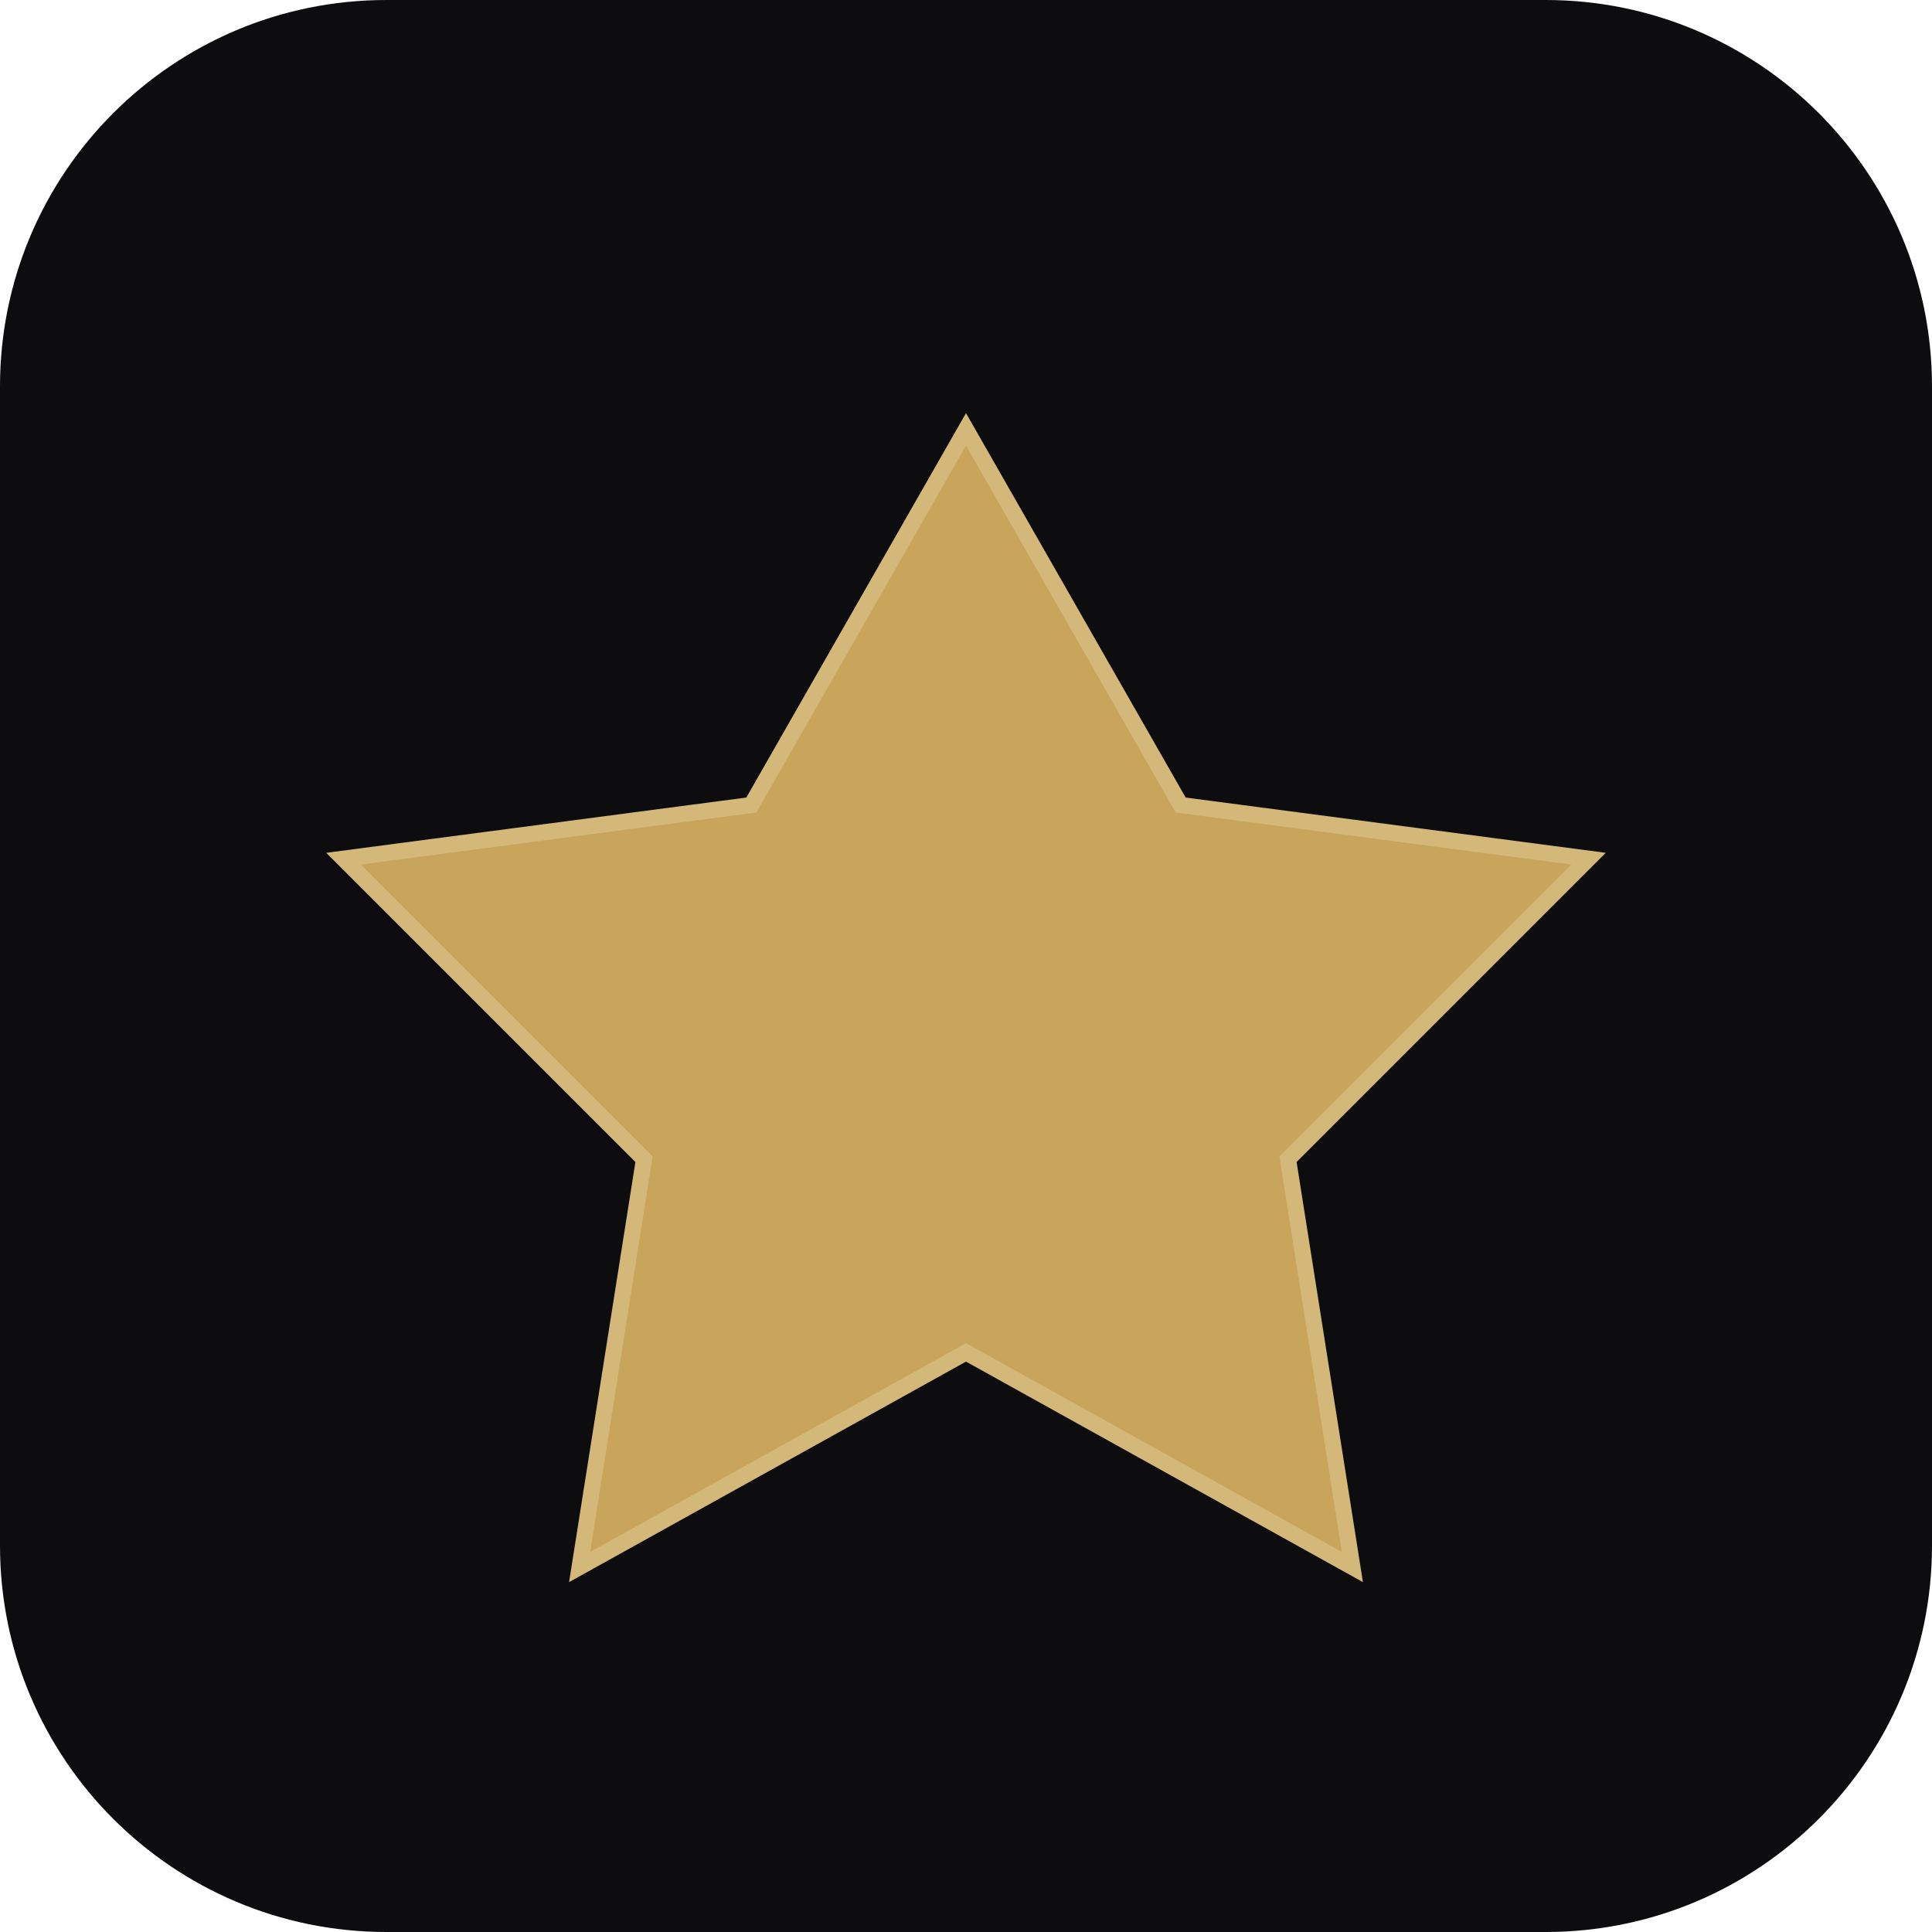
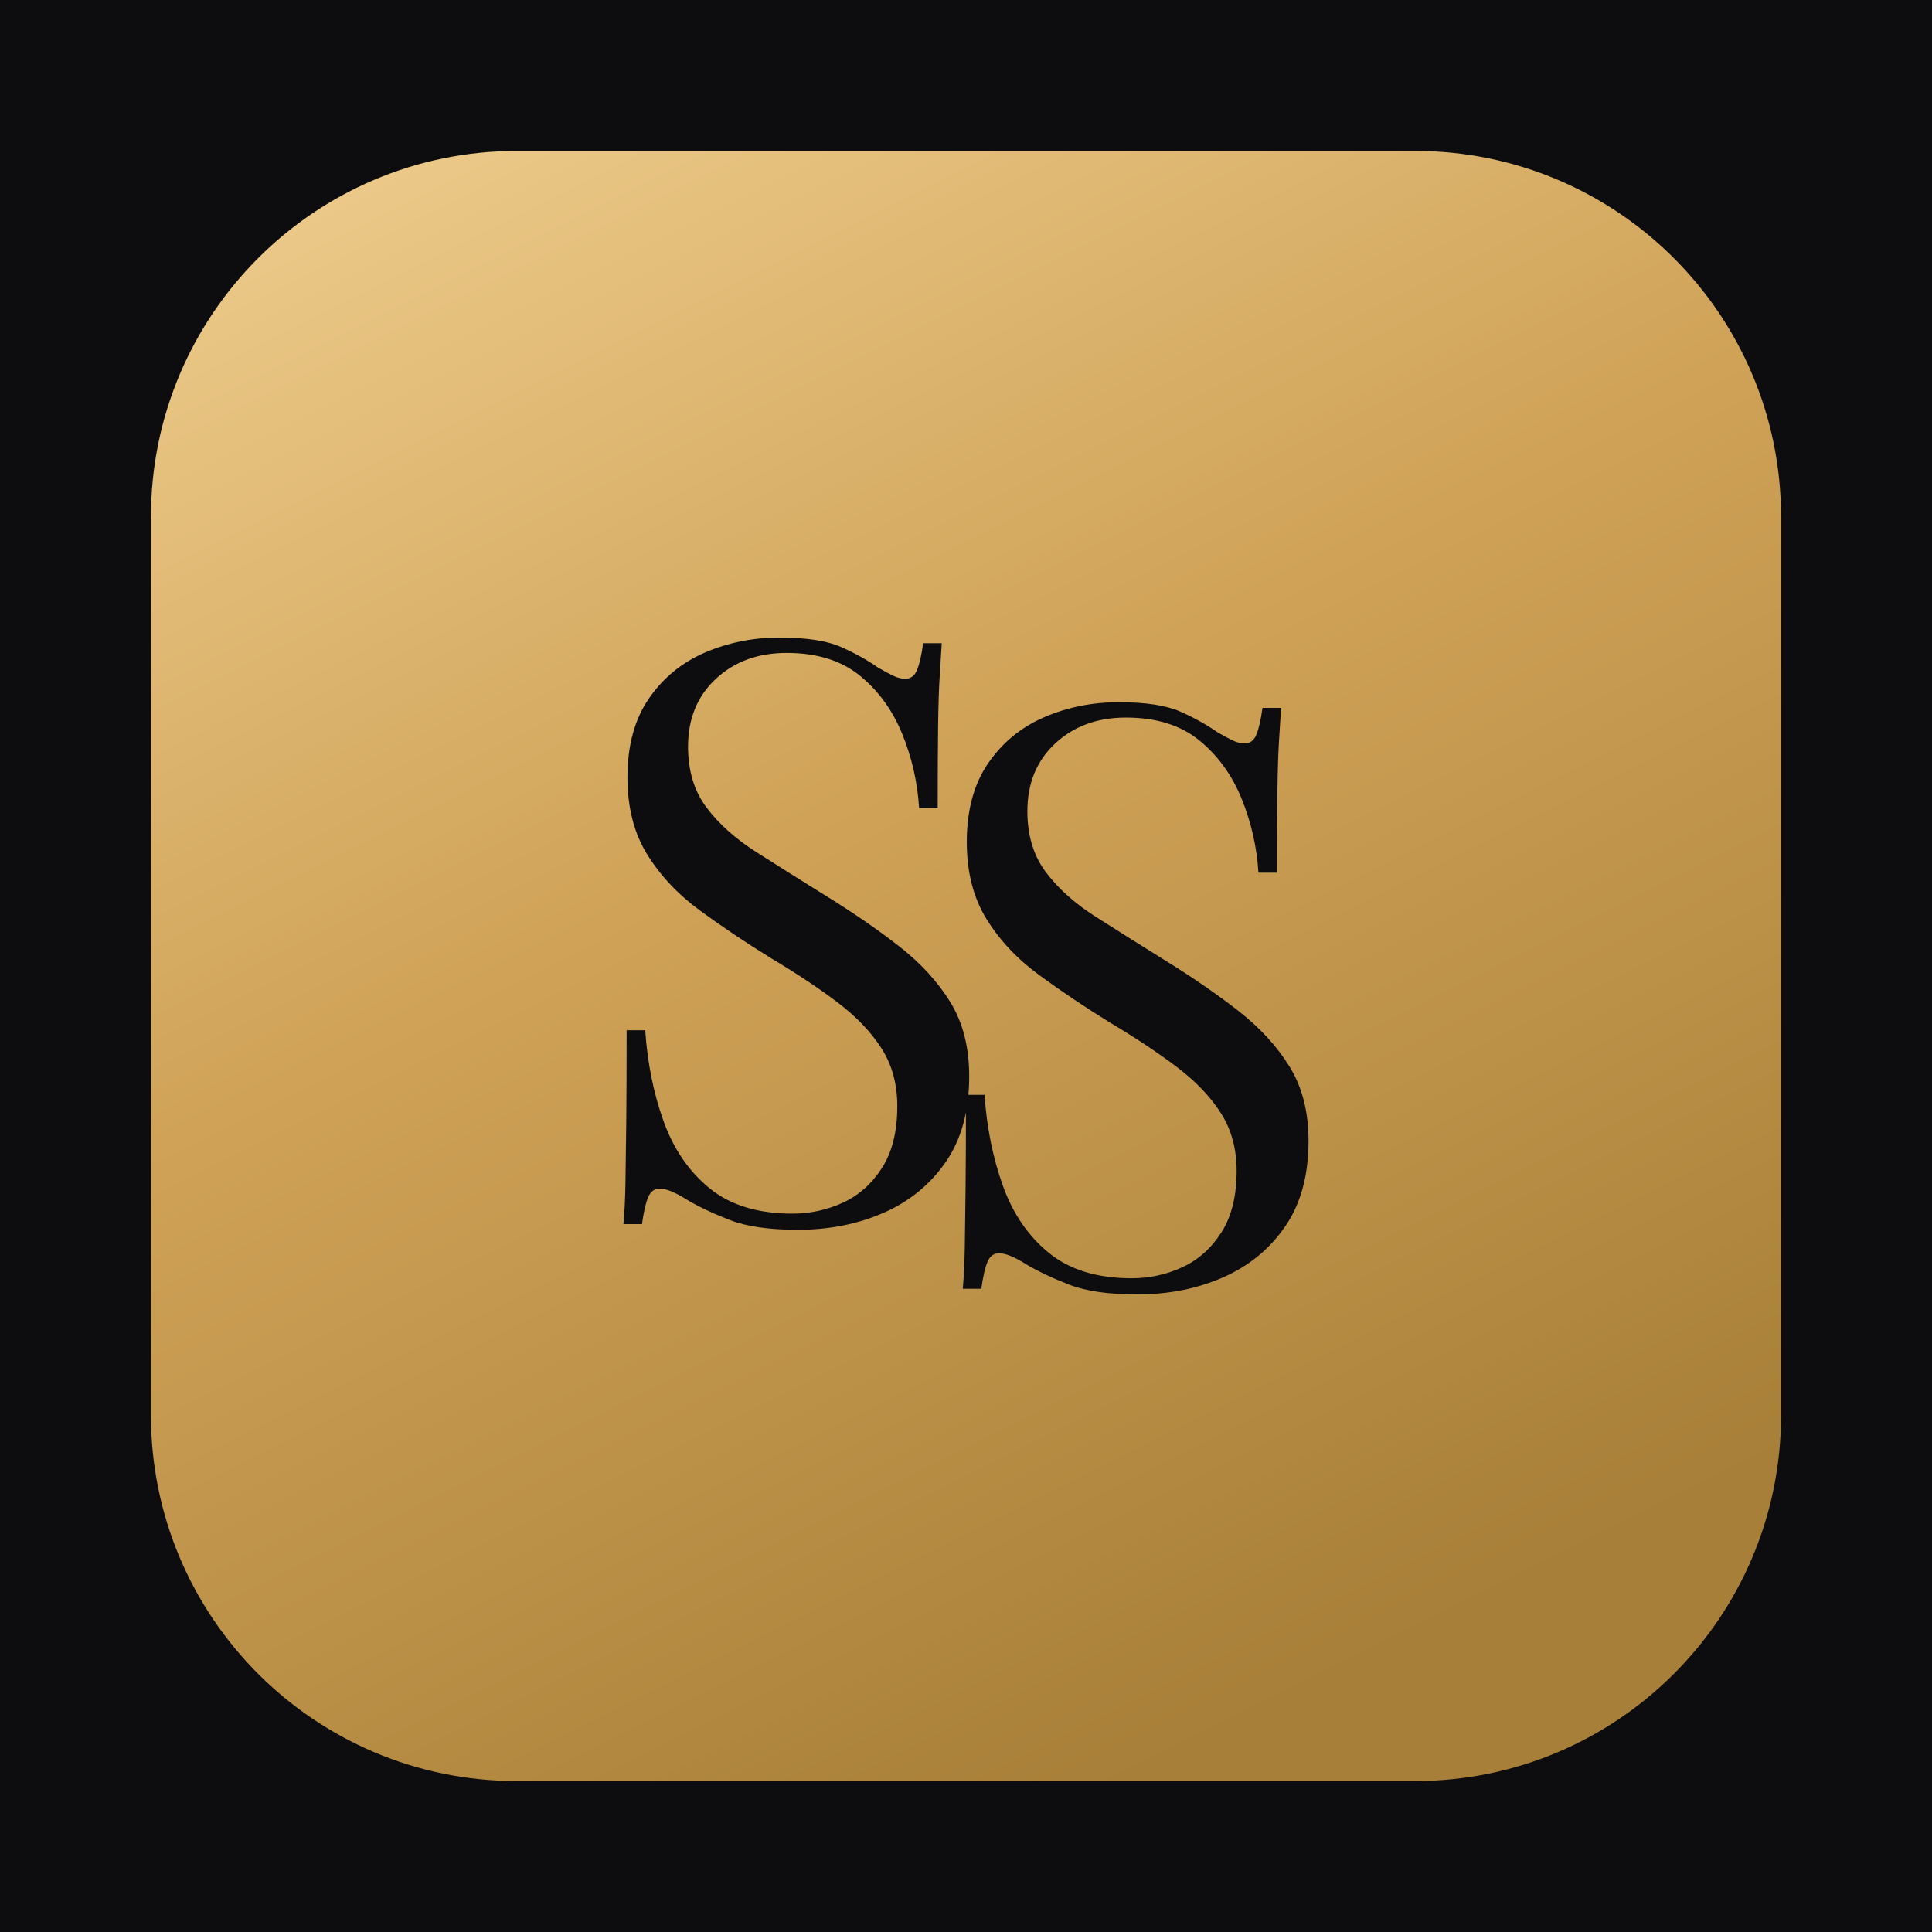
- <svg xmlns="http://www.w3.org/2000/svg" width="180" height="180" viewBox="0 0 180 180">
-   <rect width="180" height="180" rx="36" fill="#0D0D0F" />
-   <path d="M90 40 L110 75 L148 80 L120 108 L126 146 L90 126 L54 146 L60 108 L32 80 L70 75 Z" fill="#C9A55C" stroke="#D4B87A" stroke-width="1.5" />
+ <svg xmlns="http://www.w3.org/2000/svg" width="180" height="180" viewBox="0 0 512 512" role="img" aria-label="Seoul Sister">
+   <defs>
+     <linearGradient id="m" x1="0" y1="0" x2="0.35" y2="1">
+       <stop offset="0%" stop-color="#C08F42" />
+       <stop offset="30%" stop-color="#E8C583" />
+       <stop offset="48%" stop-color="#FBEFC4" />
+       <stop offset="62%" stop-color="#E0B978" />
+       <stop offset="100%" stop-color="#AE8339" />
+     </linearGradient>
+     <linearGradient id="tile" x1="0.1" y1="0" x2="0.6" y2="1">
+       <stop offset="0%" stop-color="#EDCB8B" />
+       <stop offset="45%" stop-color="#CFA257" />
+       <stop offset="100%" stop-color="#A87F38" />
+     </linearGradient>
+   </defs>
+   <rect width="512" height="512" fill="#0D0D0F" />
+   <rect x="40" y="40" width="432" height="432" rx="97" fill="url(#tile)" />
+   <g transform="translate(151.72 322.91) scale(0.7137)">
+     <path d="M76.800-215.700Q91.800-215.700 99.600-212.250Q107.400-208.800 113.400-204.600Q117-202.500 119.250-201.450Q121.500-200.400 123.600-200.400Q126.600-200.400 127.950-203.700Q129.300-207 130.200-213.600L137.100-213.600Q136.800-208.500 136.350-201.450Q135.900-194.400 135.750-182.850Q135.600-171.300 135.600-152.400L128.700-152.400Q127.800-166.800 122.400-180Q117-193.200 106.650-201.600Q96.300-210 79.500-210Q63.600-210 53.250-200.400Q42.900-190.800 42.900-175.200Q42.900-161.700 49.800-152.550Q56.700-143.400 68.250-136.050Q79.800-128.700 93.300-120.300Q108.900-110.700 121.050-101.250Q133.200-91.800 140.250-80.400Q147.300-69 147.300-52.800Q147.300-33.600 138.600-21Q129.900-8.400 115.500-2.100Q101.100 4.200 83.700 4.200Q67.800 4.200 58.500 0.600Q49.200-3 42.600-6.900Q36-11.100 32.400-11.100Q29.400-11.100 28.050-7.800Q26.700-4.500 25.800 2.100L18.900 2.100Q19.500-4.200 19.650-12.750Q19.800-21.300 19.950-35.100Q20.100-48.900 20.100-69.900L27-69.900Q28.200-51.900 33.750-36.300Q39.300-20.700 50.850-11.250Q62.400-1.800 81.600-1.800Q91.500-1.800 100.350-5.850Q109.200-9.900 114.900-18.750Q120.600-27.600 120.600-41.700Q120.600-54 114.750-63.150Q108.900-72.300 98.400-80.250Q87.900-88.200 73.800-96.600Q59.700-105.300 47.400-114.300Q35.100-123.300 27.750-135.150Q20.400-147 20.400-163.800Q20.400-181.500 28.350-193.050Q36.300-204.600 49.200-210.150Q62.100-215.700 76.800-215.700 M202.800-191.700Q217.800-191.700 225.600-188.250Q233.400-184.800 239.400-180.600Q243-178.500 245.250-177.450Q247.500-176.400 249.600-176.400Q252.600-176.400 253.950-179.700Q255.300-183 256.200-189.600L263.100-189.600Q262.800-184.500 262.350-177.450Q261.900-170.400 261.750-158.850Q261.600-147.300 261.600-128.400L254.700-128.400Q253.800-142.800 248.400-156Q243-169.200 232.650-177.600Q222.300-186 205.500-186Q189.600-186 179.250-176.400Q168.900-166.800 168.900-151.200Q168.900-137.700 175.800-128.550Q182.700-119.400 194.250-112.050Q205.800-104.700 219.300-96.300Q234.900-86.700 247.050-77.250Q259.200-67.800 266.250-56.400Q273.300-45 273.300-28.800Q273.300-9.600 264.600 3Q255.900 15.600 241.500 21.900Q227.100 28.200 209.700 28.200Q193.800 28.200 184.500 24.600Q175.200 21 168.600 17.100Q162 12.900 158.400 12.900Q155.400 12.900 154.050 16.200Q152.700 19.500 151.800 26.100L144.900 26.100Q145.500 19.800 145.650 11.250Q145.800 2.700 145.950-11.100Q146.100-24.900 146.100-45.900L153-45.900Q154.200-27.900 159.750-12.300Q165.300 3.300 176.850 12.750Q188.400 22.200 207.600 22.200Q217.500 22.200 226.350 18.150Q235.200 14.100 240.900 5.250Q246.600-3.600 246.600-17.700Q246.600-30 240.750-39.150Q234.900-48.300 224.400-56.250Q213.900-64.200 199.800-72.600Q185.700-81.300 173.400-90.300Q161.100-99.300 153.750-111.150Q146.400-123 146.400-139.800Q146.400-157.500 154.350-169.050Q162.300-180.600 175.200-186.150Q188.100-191.700 202.800-191.700" fill="#0D0D0F" />
+   </g>
</svg>
